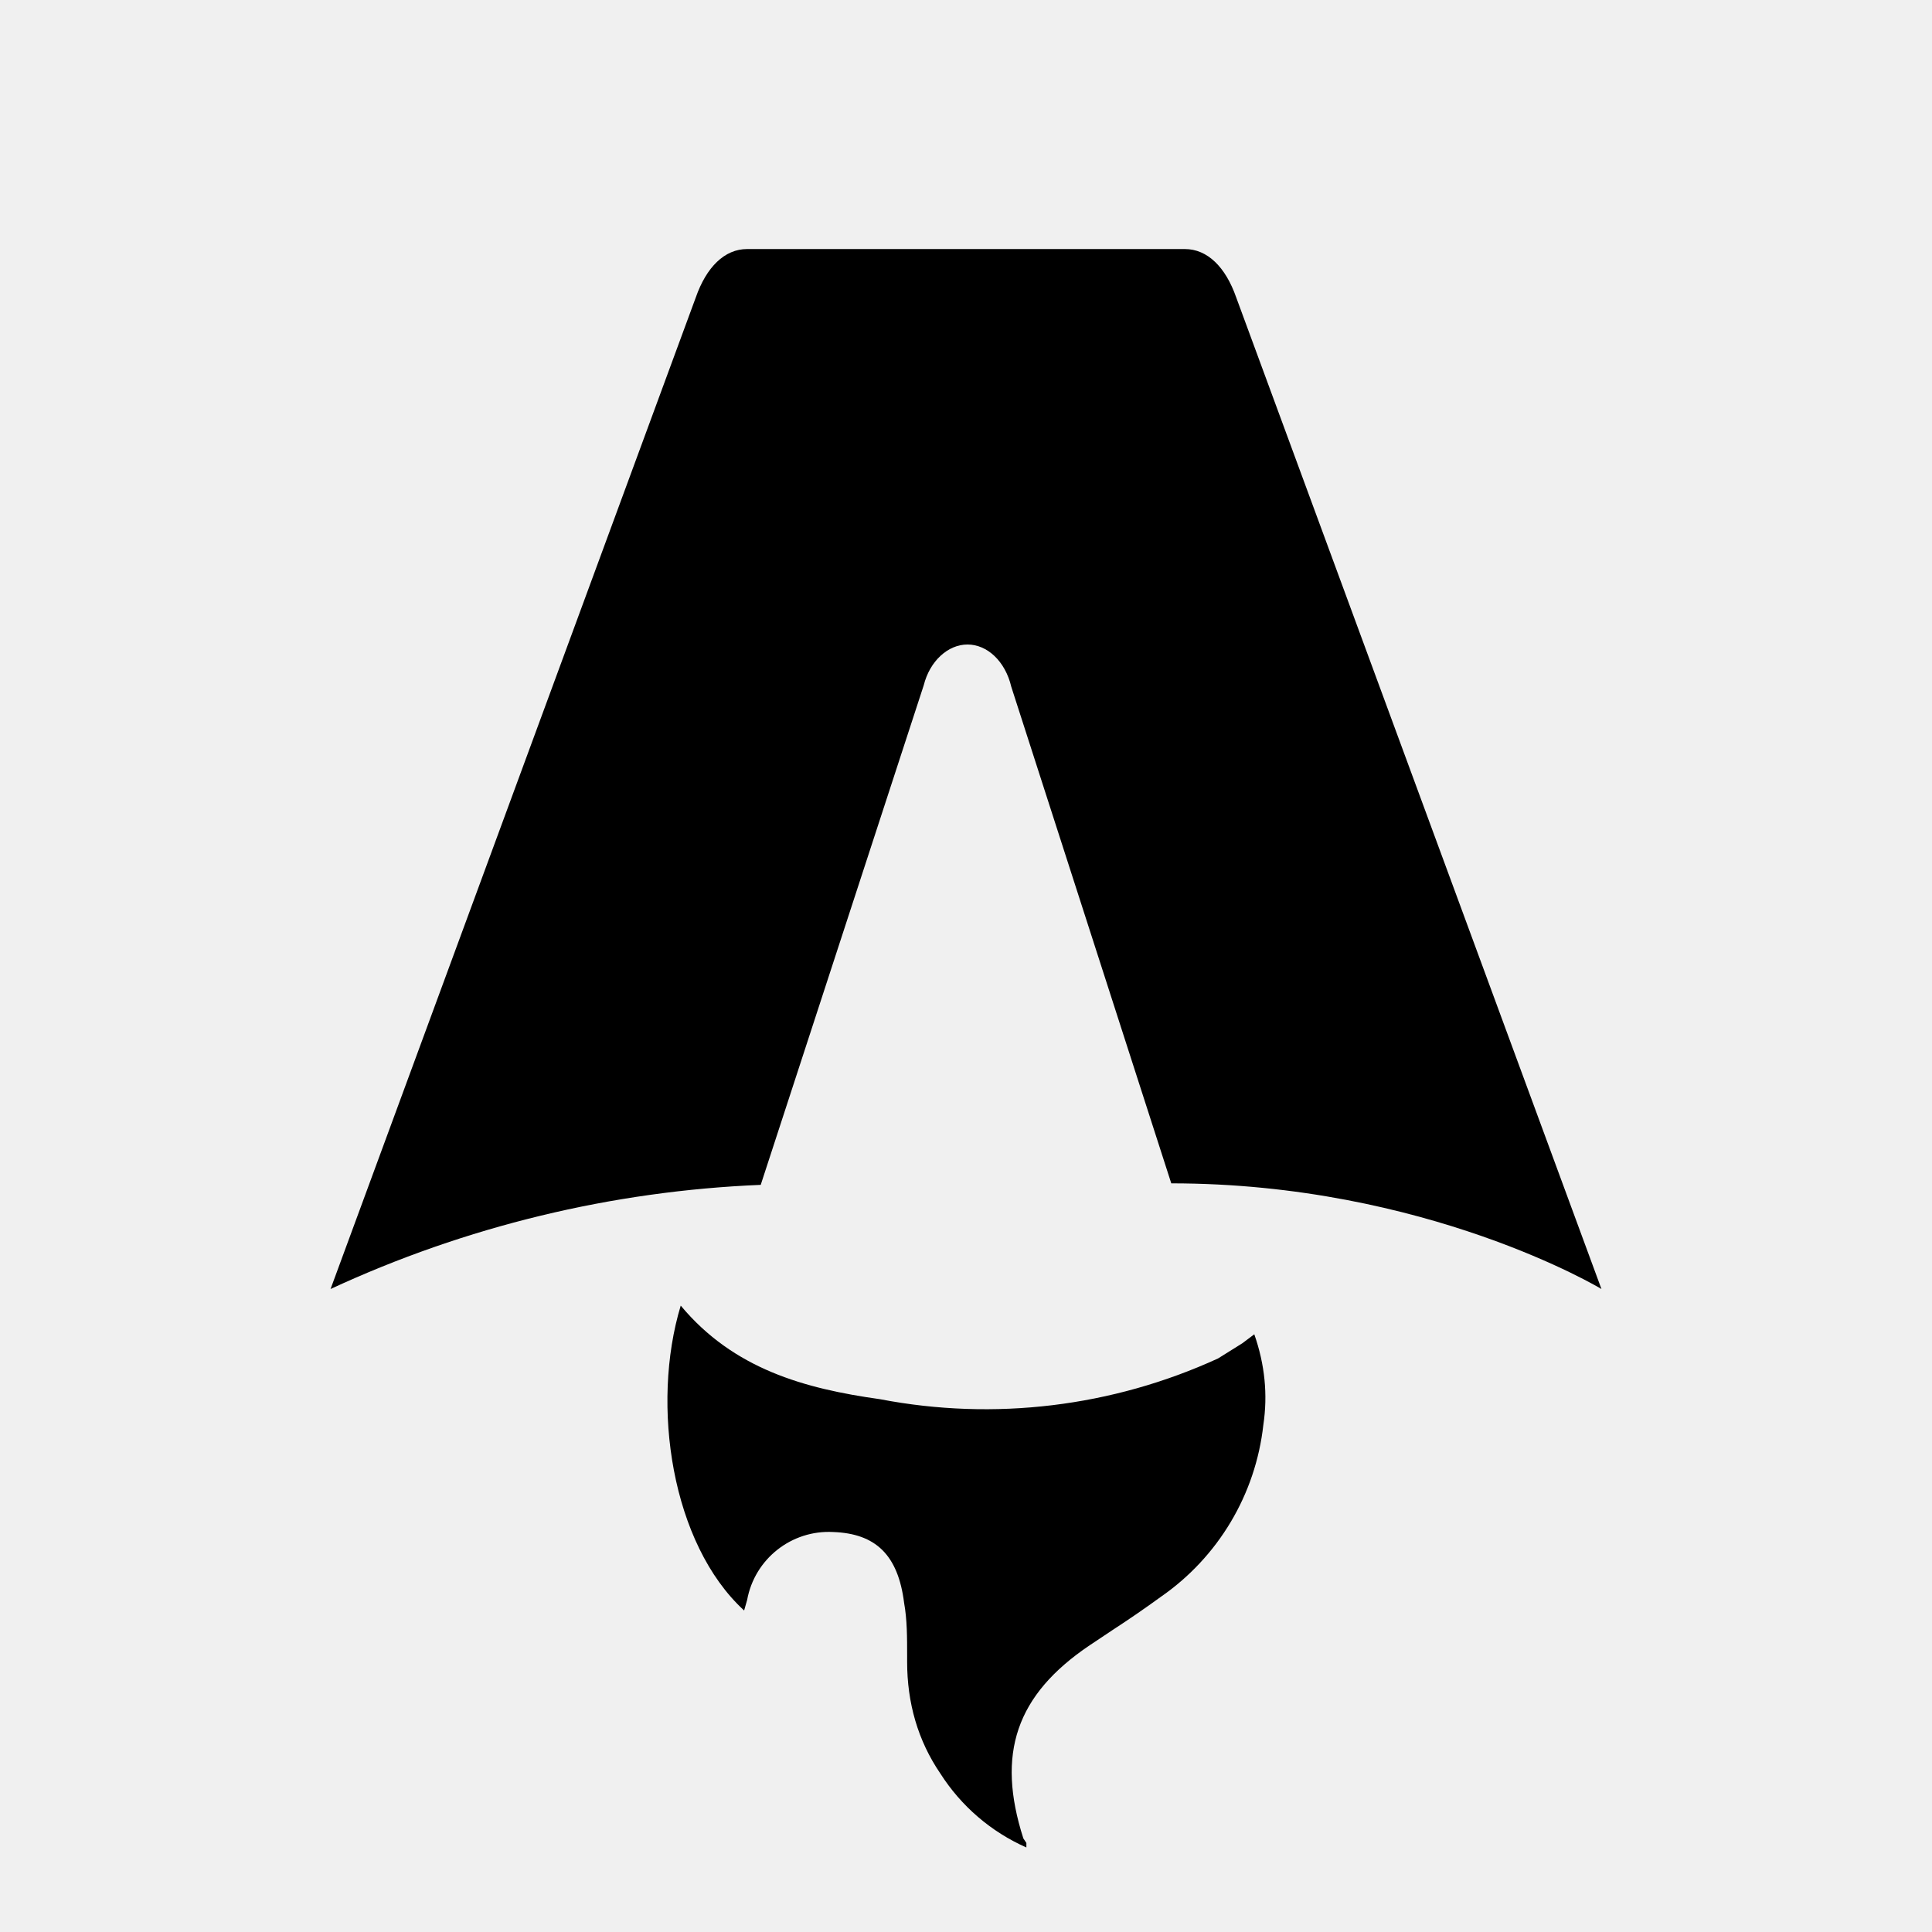
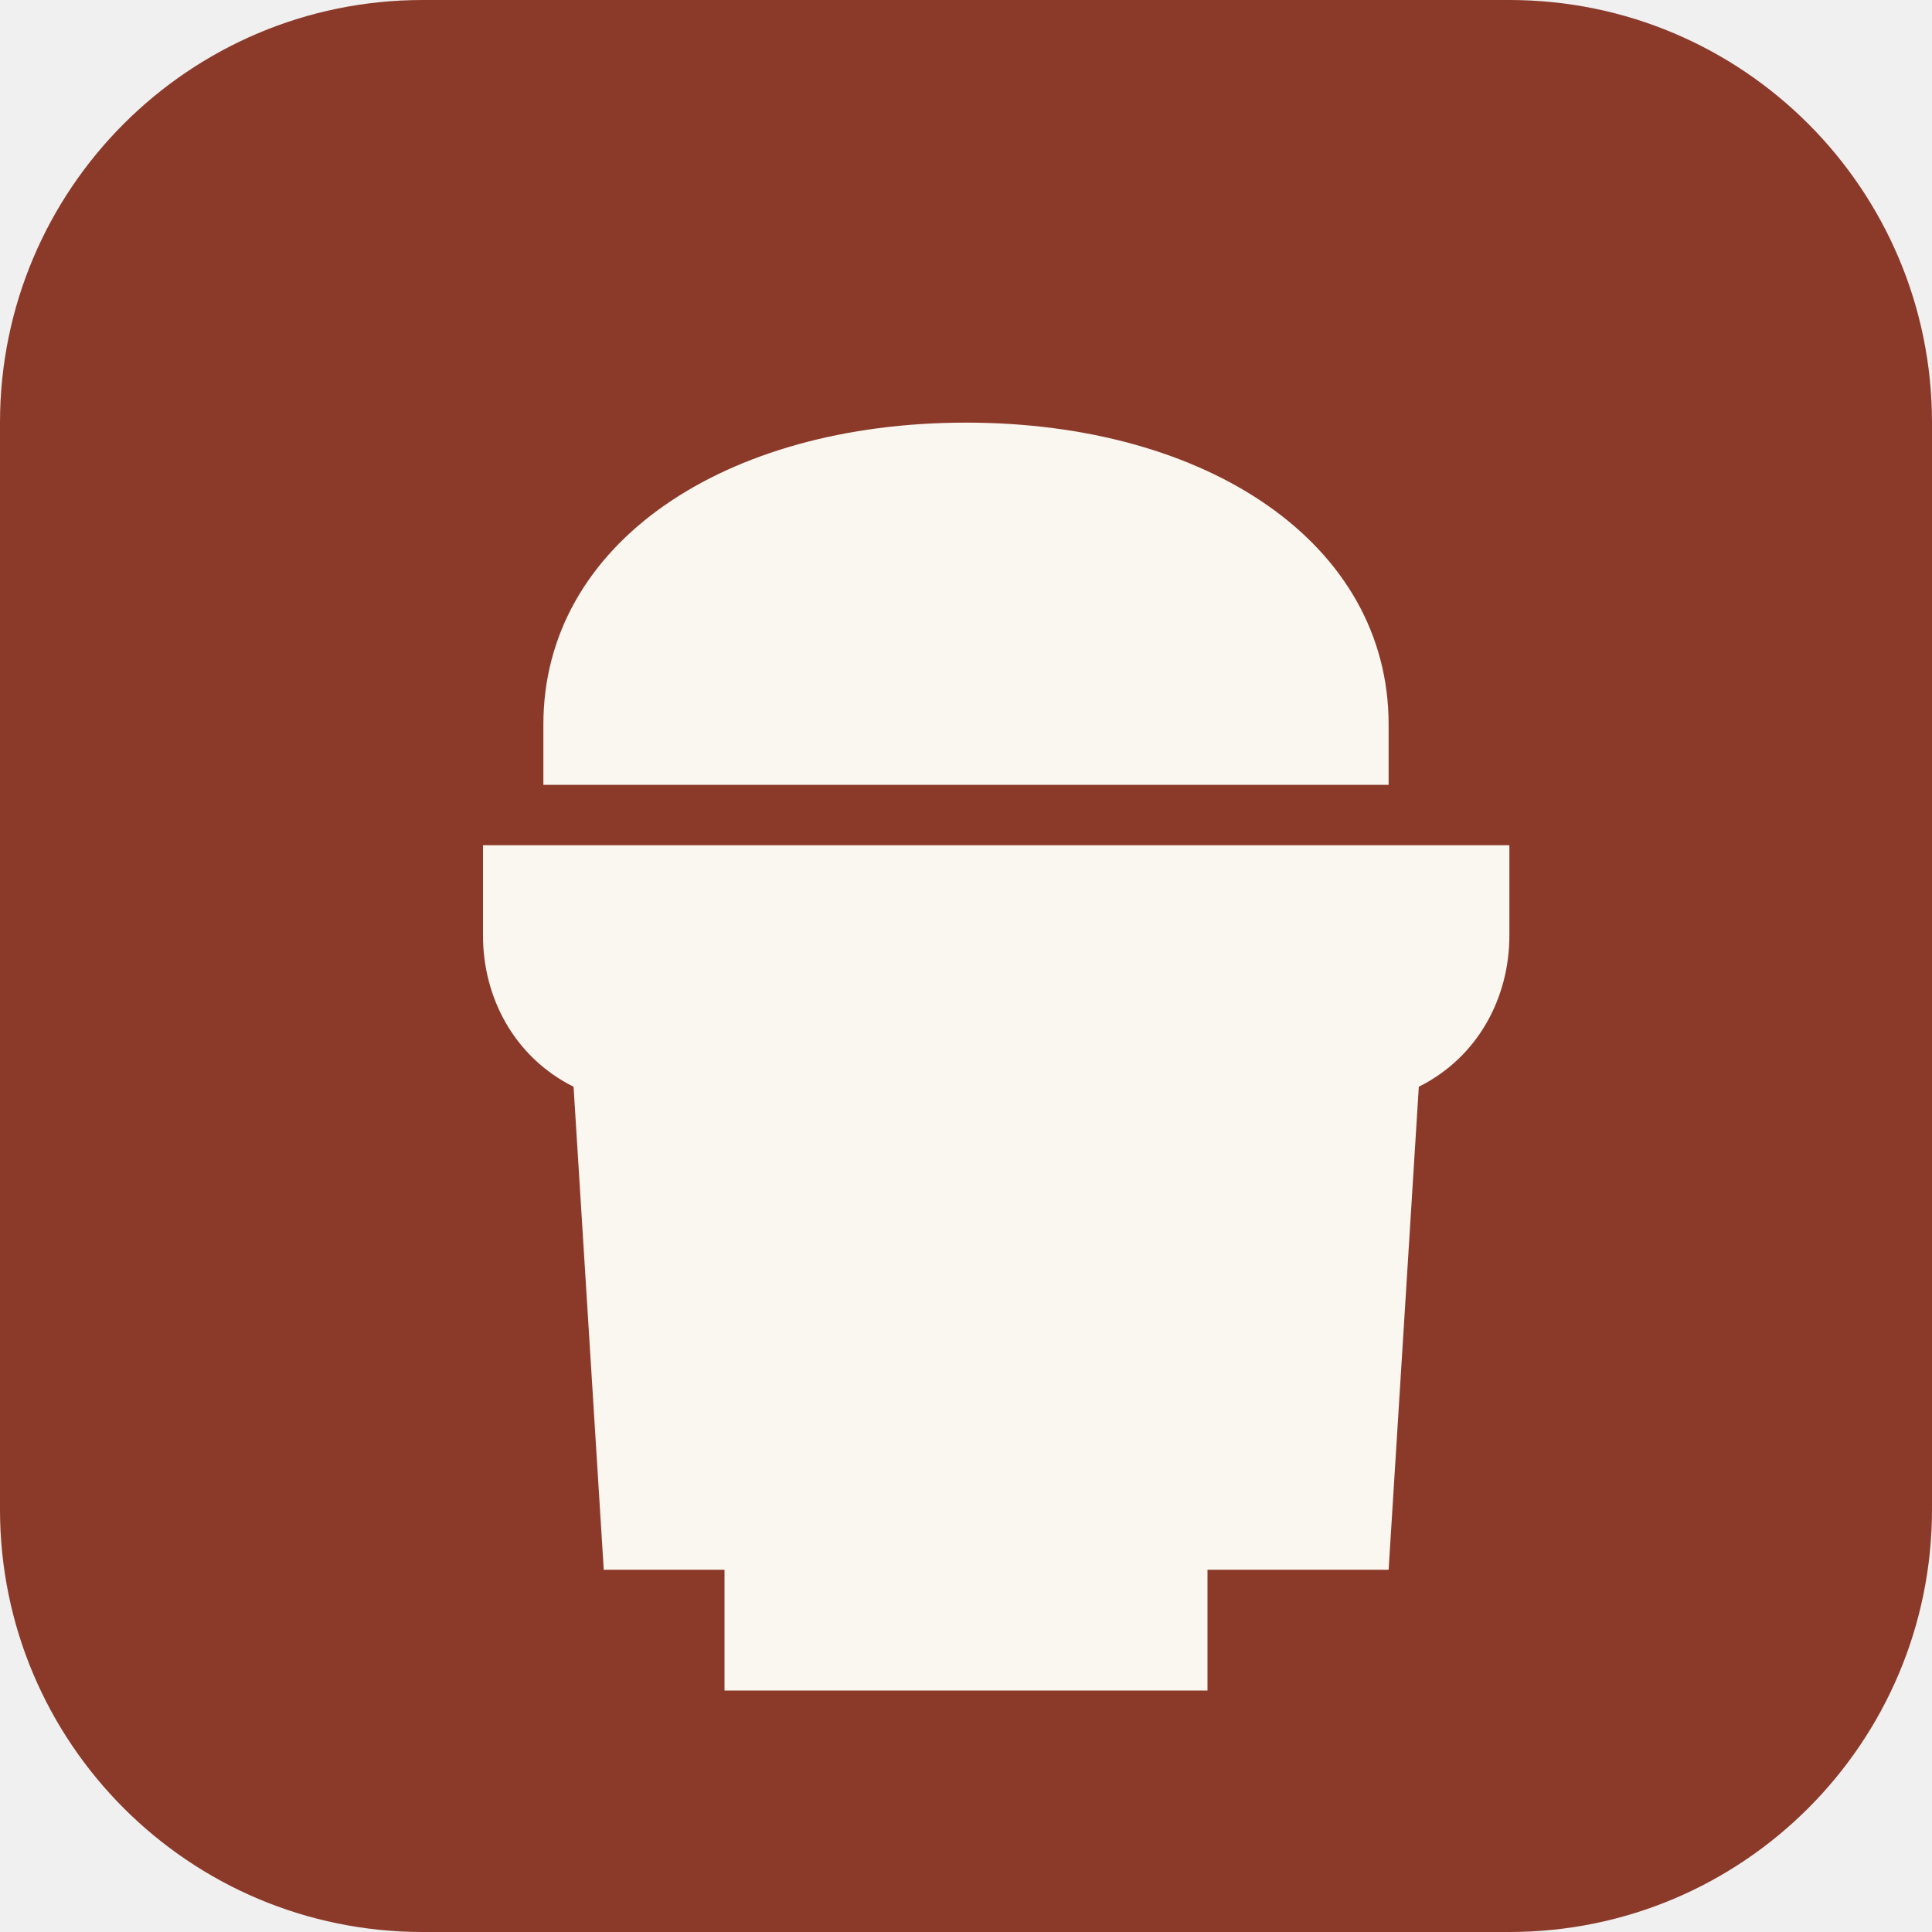
- <svg xmlns="http://www.w3.org/2000/svg" fill="none" viewBox="0 0 128 128">
-   <path d="M50.4 78.5a75.1 75.1 0 0 0-28.5 6.9l24.2-65.7c.7-2 1.9-3.2 3.4-3.2h29c1.5 0 2.7 1.2 3.4 3.2l24.2 65.7s-11.6-7-28.5-7L67 45.5c-.4-1.7-1.6-2.8-2.9-2.8-1.3 0-2.5 1.1-2.9 2.7L50.4 78.5Zm-1.1 28.2Zm-4.2-20.2c-2 6.6-.6 15.8 4.2 20.2a17.5 17.5 0 0 1 .2-.7 5.5 5.5 0 0 1 5.7-4.5c2.8.1 4.3 1.5 4.7 4.7.2 1.1.2 2.3.2 3.5v.4c0 2.7.7 5.2 2.2 7.4a13 13 0 0 0 5.7 4.9v-.3l-.2-.3c-1.8-5.6-.5-9.5 4.4-12.8l1.5-1a73 73 0 0 0 3.2-2.2 16 16 0 0 0 6.8-11.4c.3-2 .1-4-.6-6l-.8.6-1.6 1a37 37 0 0 1-22.4 2.7c-5-.7-9.7-2-13.2-6.2Z" />
-   <style>
-         path { fill: #000; }
-         @media (prefers-color-scheme: dark) {
-             path { fill: #FFF; }
-         }
-     </style>
+ <svg xmlns="http://www.w3.org/2000/svg" viewBox="0 0 64 64">
+   <rect width="64" height="64" rx="14" fill="#8b3a2a" />
+   <path fill="#faf6f0" d="M32 14c-8 0-14 4-14 10v2h28v-2c0-6-6-10-14-10zm-16 14v3c0 2 1 4 3 5l1 16h26l1-16c2-1 3-3 3-5v-3H16zm8 24v4h16v-4H24z" />
</svg>
